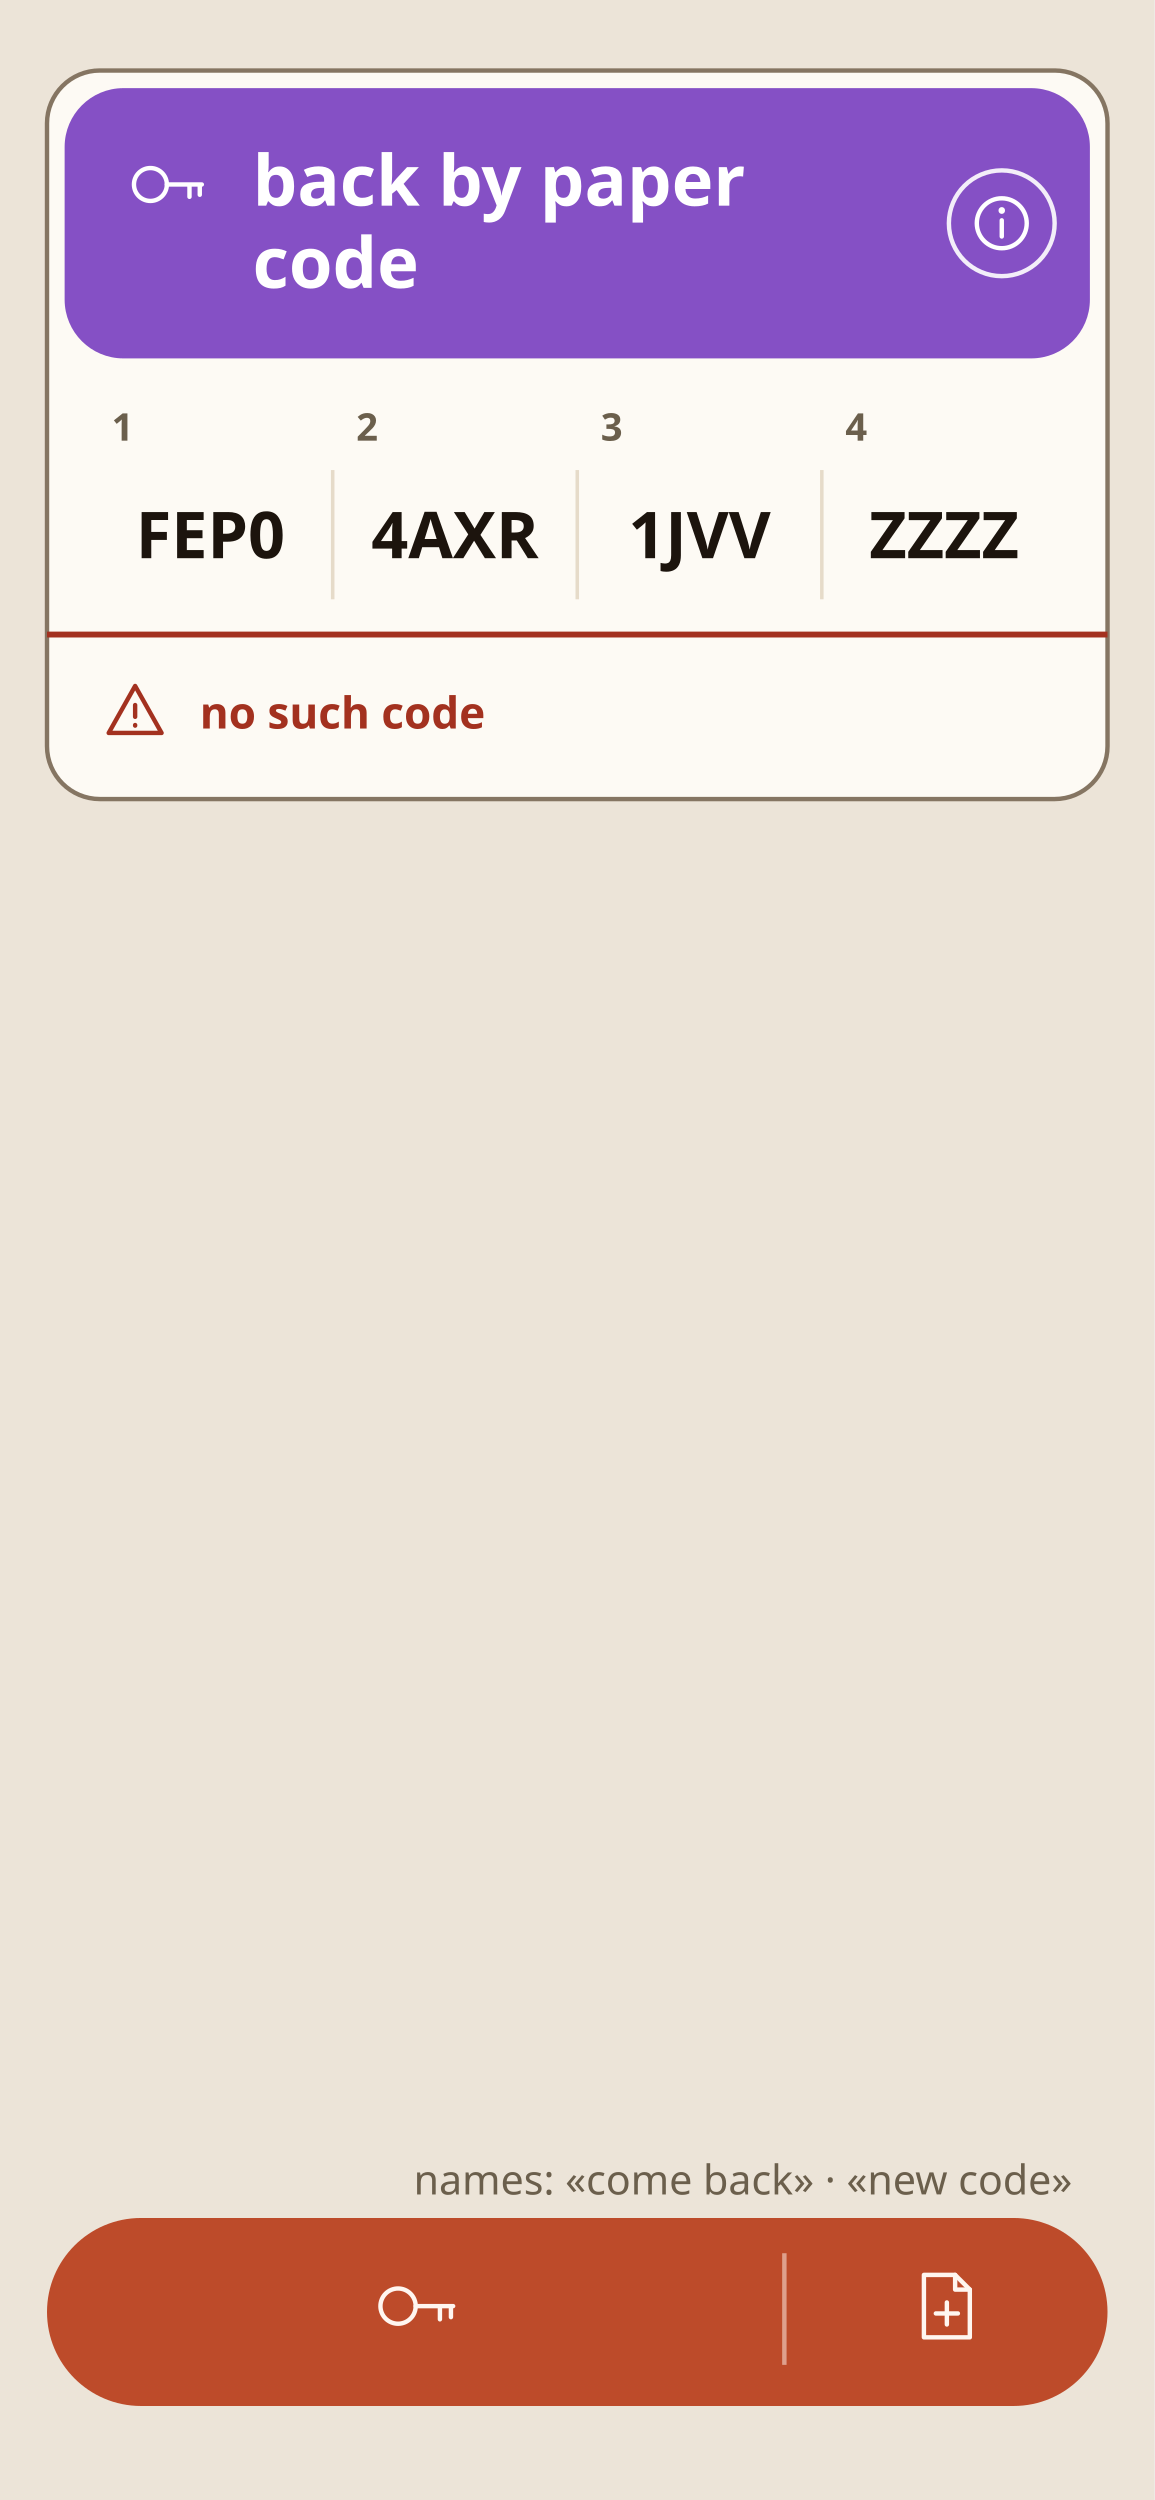
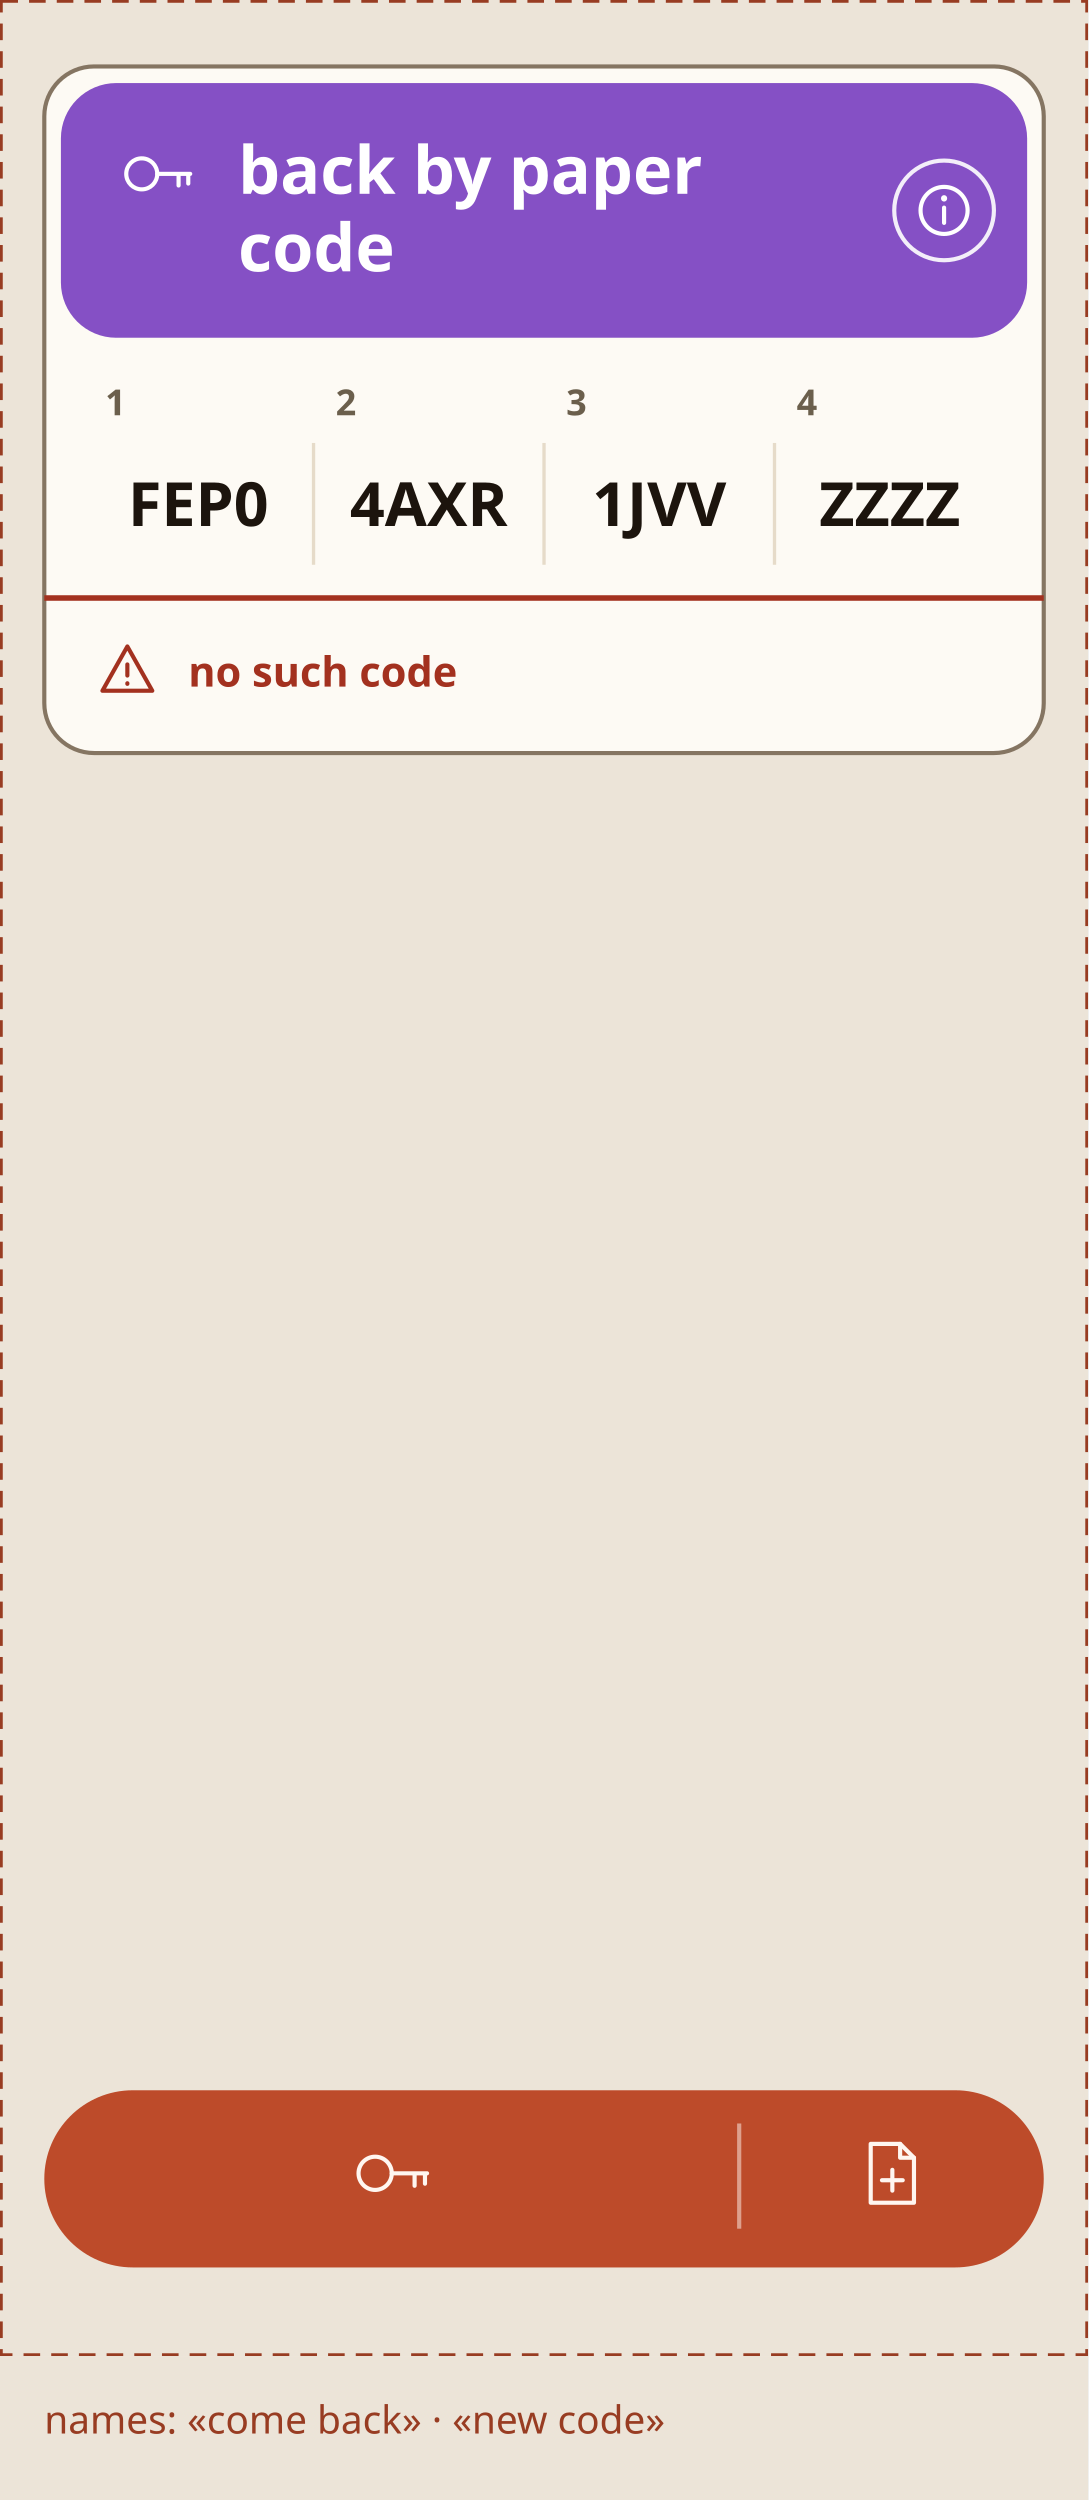
- <svg xmlns="http://www.w3.org/2000/svg" width="393" height="851" viewBox="0 0 393 851">
+ <svg xmlns="http://www.w3.org/2000/svg" width="393" height="903" viewBox="0 0 393 903">
  <defs>
    <style>@font-face{font-family:"Golos Text";font-weight:400 700;src:url(fonts/golos.ttf)}@font-face{font-family:"Russo One";src:url(fonts/russo.ttf)}</style>
    <pattern id="dots" width="16" height="16" patternUnits="userSpaceOnUse">
      <circle cx="2" cy="2" r="1.2" fill="#e6dbc9" />
    </pattern>
  </defs>
  <rect width="393" height="851" fill="#ece4d8" />
  <rect x="16" y="24" width="361" height="248" rx="18" fill="#fdfaf4" stroke="#857562" stroke-width="1.5" />
  <rect x="22" y="30" width="349" height="92" rx="20" fill="#8550c5" />
  <g transform="translate(40 46) scale(1.4)" fill="none" stroke="#ffffff" stroke-width="1.07" stroke-linecap="round" stroke-linejoin="round">
    <circle cx="8" cy="12" r="4" />
    <path d="M12 12 H20.5 M17.5 12 V15 M20 12 V14.5" />
  </g>
  <text x="86" y="70" font-family="Golos Text" font-weight="600" font-size="24" fill="#ffffff" text-anchor="start">back by paper</text>
  <text x="86" y="98" font-family="Golos Text" font-weight="600" font-size="24" fill="#ffffff" text-anchor="start">code</text>
  <circle cx="341" cy="76.0" r="18" fill="none" stroke="#ffffff" stroke-width="1.5" opacity=".9" />
  <g transform="translate(329 64.0) scale(1.0)" fill="none" stroke="#ffffff" stroke-width="1.50" stroke-linecap="round" stroke-linejoin="round">
    <circle cx="12" cy="12" r="8.5" />
    <path d="M12 11 V16.5" />
    <path d="M12 7.6 V7.7" stroke-width="2.2" />
  </g>
  <text x="34" y="146" font-family="Golos Text" font-weight="600" font-size="14" fill="#6b5f4c" text-anchor="start" />
  <text x="38.0" y="150" font-family="Golos Text" font-weight="600" font-size="13" fill="#6b5f4c" text-anchor="start">1</text>
  <text x="71.625" y="190" font-family="Golos Text" font-weight="600" font-size="22" fill="#1c140d" text-anchor="middle">FEP0</text>
  <path d="M113.25 160 V204" stroke="#e6dbc9" stroke-width="1.2" />
  <text x="121.25" y="150" font-family="Golos Text" font-weight="600" font-size="13" fill="#6b5f4c" text-anchor="start">2</text>
  <text x="154.875" y="190" font-family="Golos Text" font-weight="600" font-size="22" fill="#1c140d" text-anchor="middle">4AXR</text>
  <path d="M196.5 160 V204" stroke="#e6dbc9" stroke-width="1.2" />
  <text x="204.5" y="150" font-family="Golos Text" font-weight="600" font-size="13" fill="#6b5f4c" text-anchor="start">3</text>
  <text x="238.125" y="190" font-family="Golos Text" font-weight="600" font-size="22" fill="#1c140d" text-anchor="middle">1JVV</text>
  <path d="M279.75 160 V204" stroke="#e6dbc9" stroke-width="1.2" />
  <text x="287.75" y="150" font-family="Golos Text" font-weight="600" font-size="13" fill="#6b5f4c" text-anchor="start">4</text>
  <text x="321.375" y="190" font-family="Golos Text" font-weight="600" font-size="22" fill="#1c140d" text-anchor="middle">ZZZZ</text>
  <path d="M16 216 H377" stroke="#a3311f" stroke-width="2" />
  <g transform="translate(34 230) scale(1.0)" fill="none" stroke="#a3311f" stroke-width="1.50" stroke-linecap="round" stroke-linejoin="round">
    <path d="M12 3.5 L21 19.5 H3 Z" />
    <path d="M12 10 V14 M12 16.8 V17" />
  </g>
  <text x="68" y="248" font-family="Golos Text" font-weight="600" font-size="15" fill="#a3311f" text-anchor="start">no such code</text>
  <rect x="16" y="755" width="361" height="64" rx="32" fill="#bd4b2a" />
  <path d="M267 767 V805" stroke="#fff6f0" stroke-width="1.5" opacity=".5" />
  <g transform="translate(123.5 767) scale(1.5)" fill="none" stroke="#fff6f0" stroke-width="1.00" stroke-linecap="round" stroke-linejoin="round">
    <circle cx="8" cy="12" r="4" />
    <path d="M12 12 H20.5 M17.5 12 V15 M20 12 V14.5" />
  </g>
  <g transform="translate(307 770) scale(1.25)" fill="none" stroke="#fff6f0" stroke-width="1.20" stroke-linecap="round" stroke-linejoin="round">
    <path d="M6 3.5 H14.5 L18.5 7.5 V20.5 H6 Z" />
    <path d="M14.5 3.5 V7.5 H18.5 M12.25 11 V17 M9.25 14 H15.25" />
  </g>
-   <text x="365" y="747" font-family="Golos Text" font-weight="400" font-size="14" fill="#6b5f4c" text-anchor="end">names: «come back» · «new code»</text>
+   <rect class="frame" x="0.5" y="0.5" width="392" height="850" fill="none" stroke="#983c22" stroke-width="1" stroke-dasharray="6 4" />
+   <rect class="legend" x="0" y="851" width="393" height="52" fill="#ece4d8" />
+   <text class="note" x="16" y="879" font-family="Golos Text" font-size="14" fill="#983c22">names: «come back» · «new code»</text>
</svg>
